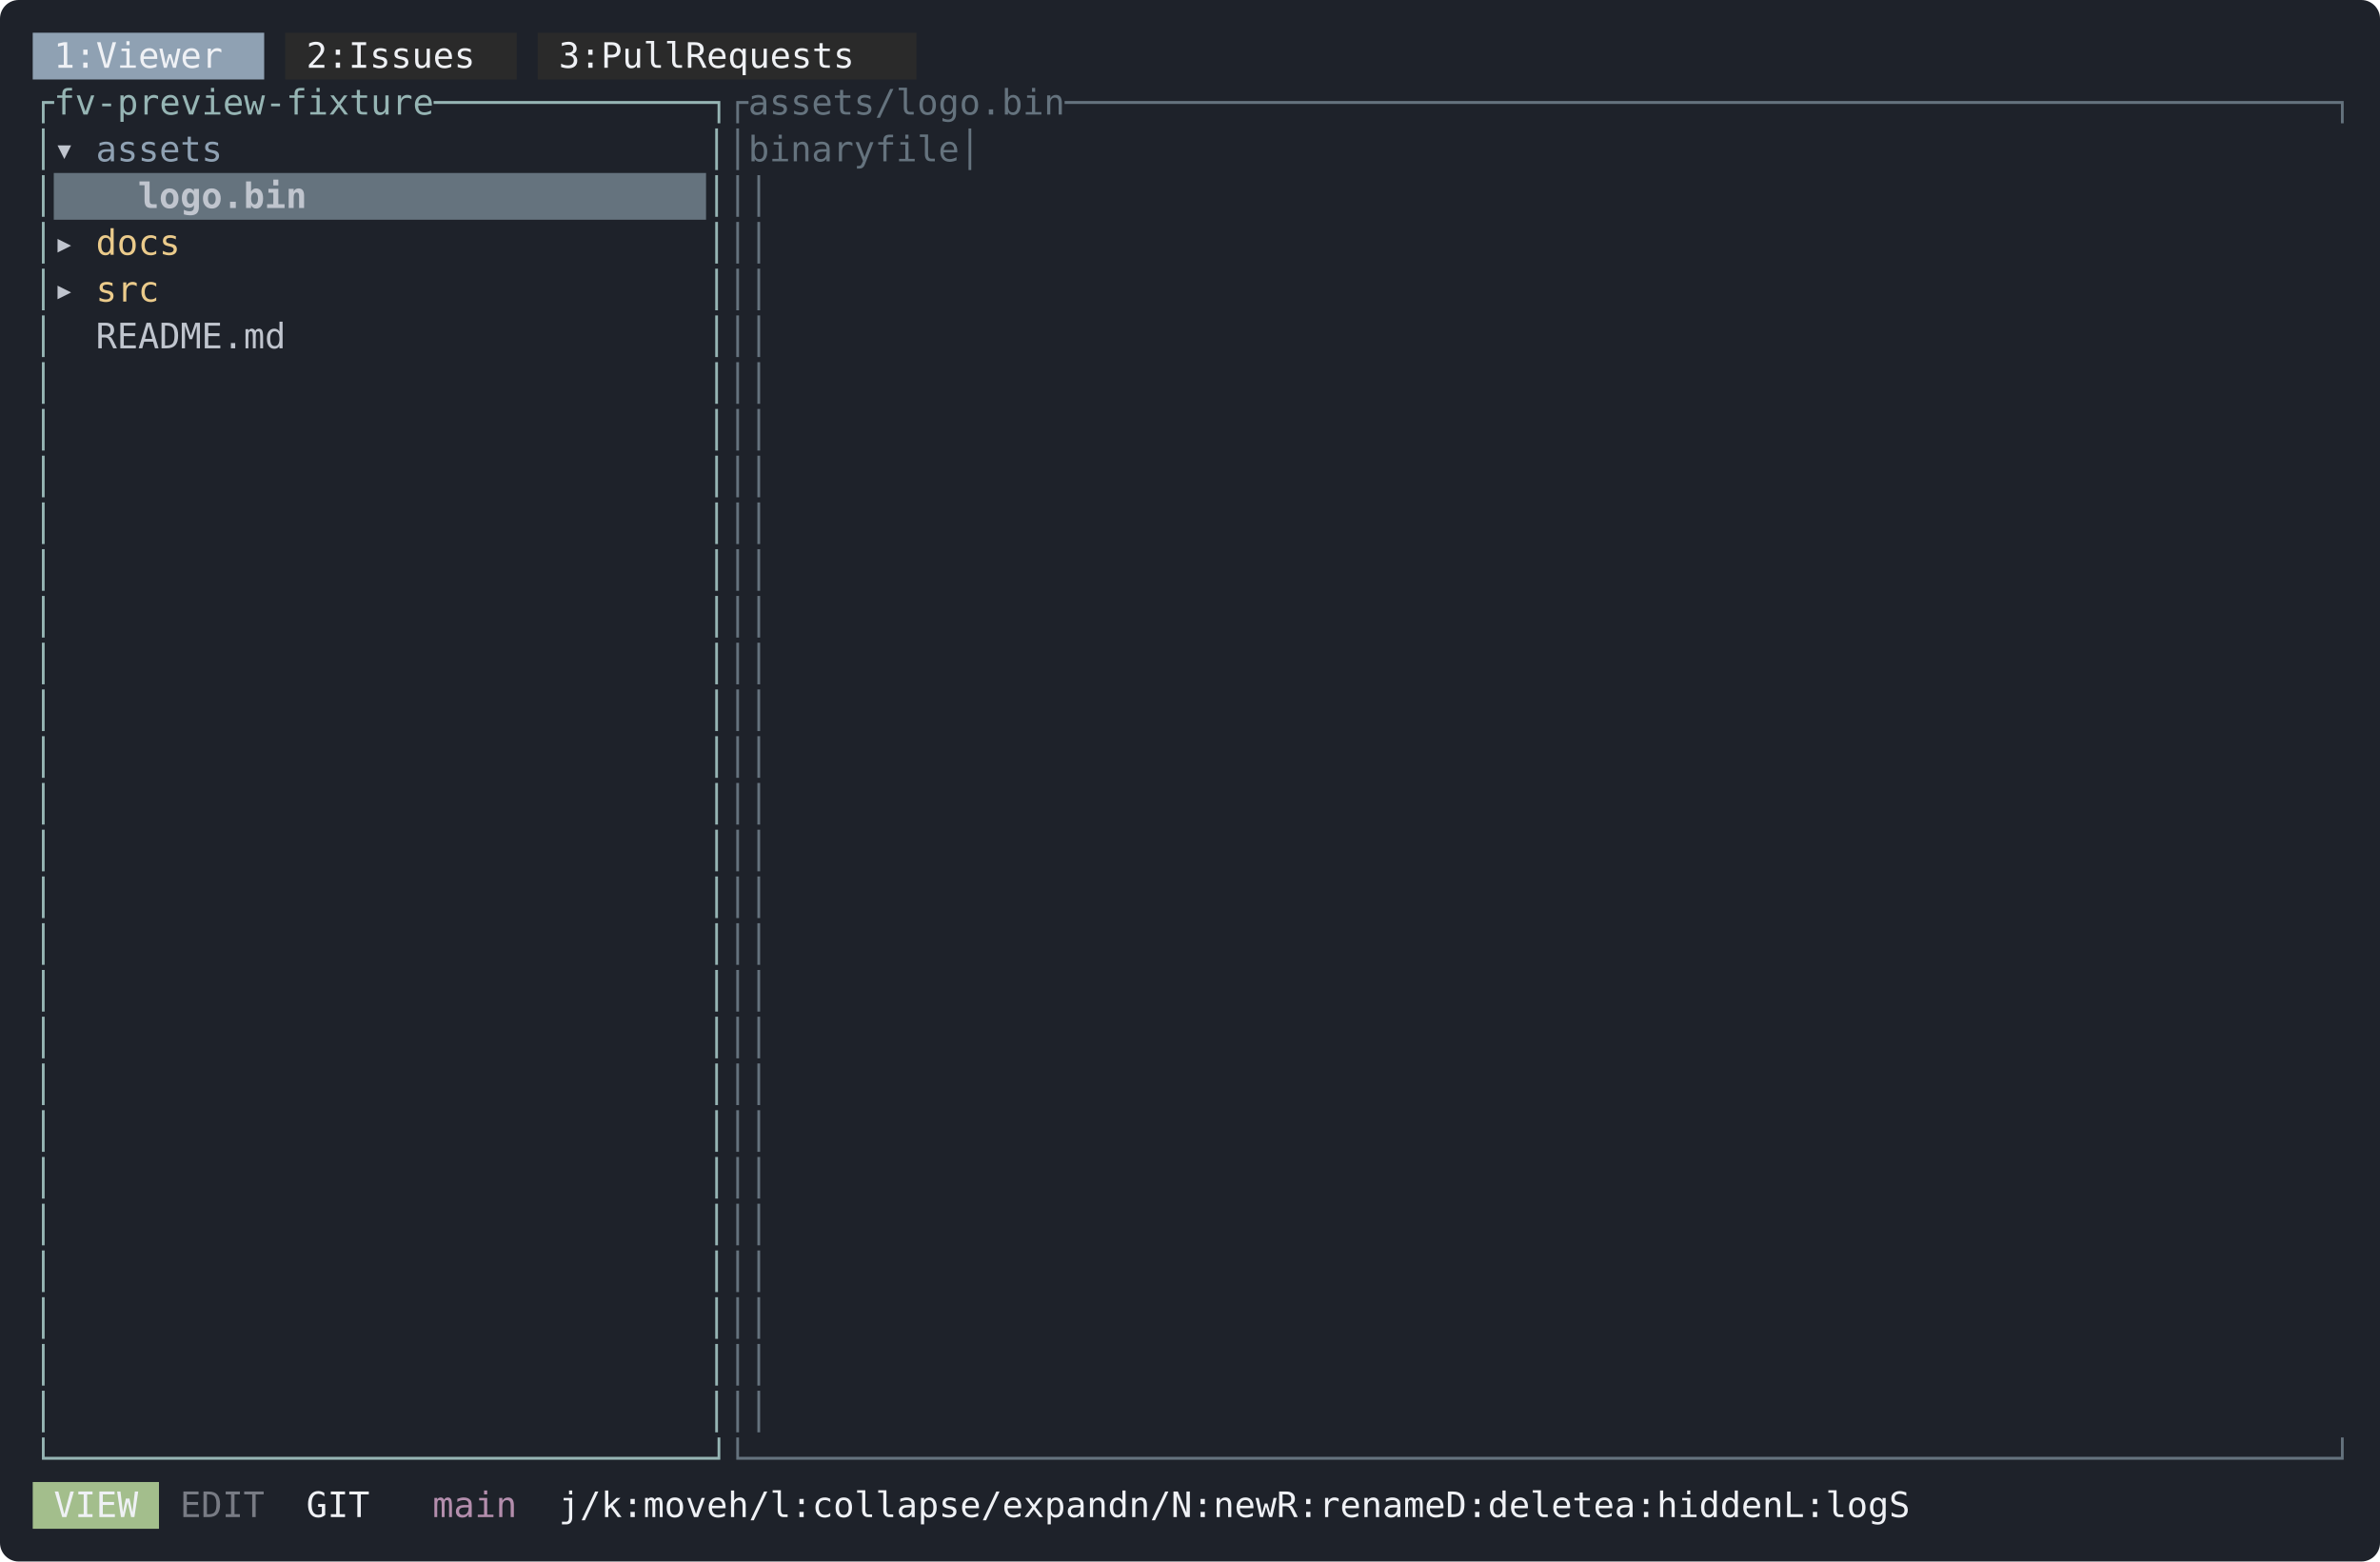
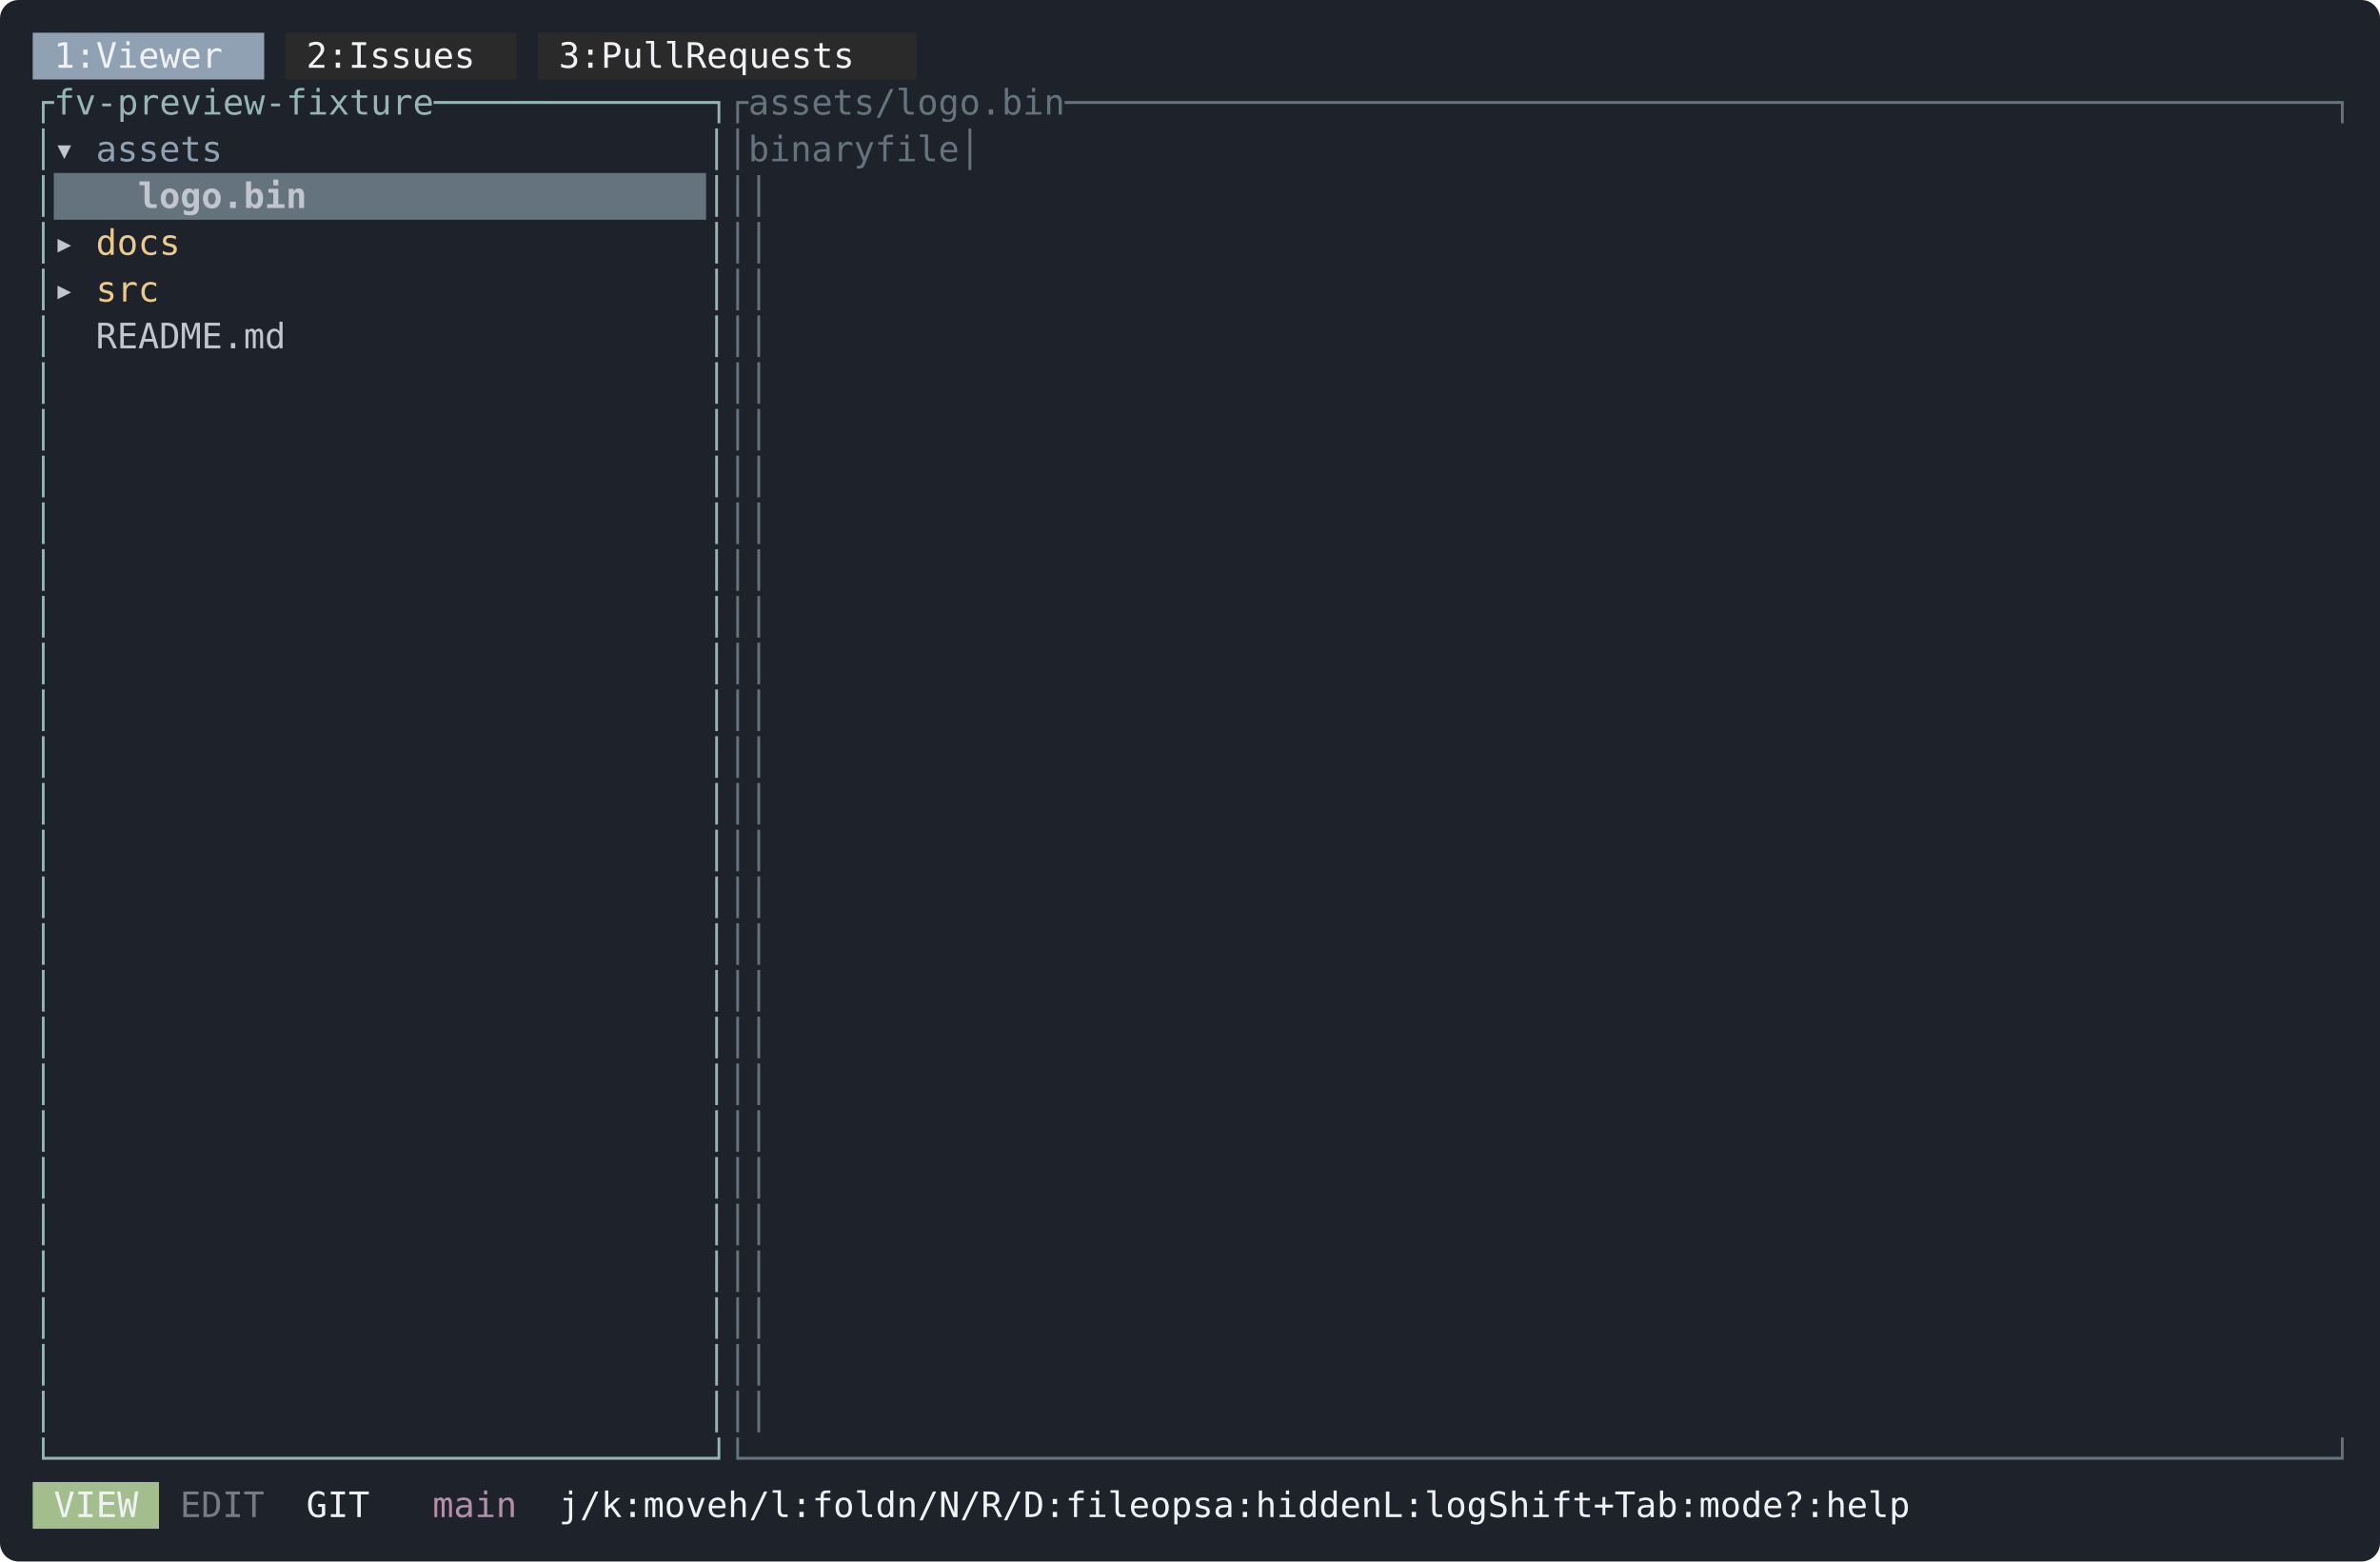
<svg xmlns="http://www.w3.org/2000/svg" width="1018" height="668" viewBox="0 0 1018 668" font-family="ui-monospace, SFMono-Regular, Menlo, Consolas, 'DejaVu Sans Mono', monospace" font-size="15">
  <rect width="1018" height="668" rx="8" fill="#1e222a" />
  <rect x="14" y="14" width="99" height="20" fill="#8fa1b3" />
  <rect x="122" y="14" width="99" height="20" fill="#2a2a2a" />
  <rect x="230" y="14" width="162" height="20" fill="#2a2a2a" />
  <text x="23 32 50 59 68 77 86 95" y="29" fill="#eff1f5">1:Viewer</text>
  <text x="131 140 158 167 176 185 194 203" y="29" fill="#eff1f5">2:Issues</text>
  <text x="239 248 266 275 284 293 311 320 329 338 347 356 365 374" y="29" fill="#eff1f5">3:PullRequests</text>
  <text x="14 23 32 41 50 59 68 77 86 95 104 113 122 131 140 149 158 167 176 185 194 203 212 221 230 239 248 257 266 275 284 293 302" y="49" fill="#96b5b4">┌fv-preview-fixture─────────────┐</text>
  <text x="311 320 329 338 347 356 365 374 383 392 401 410 419 428 437 446 455 464 473 482 491 500 509 518 527 536 545 554 563 572 581 590 599 608 617 626 635 644 653 662 671 680 689 698 707 716 725 734 743 752 761 770 779 788 797 806 815 824 833 842 851 860 869 878 887 896 905 914 923 932 941 950 959 968 977 986 995" y="49" fill="#65737e">┌assets/logo.bin────────────────────────────────────────────────────────────┐</text>
  <text x="14" y="69" fill="#96b5b4">│</text>
  <text x="23" y="69" fill="#c0c5ce">▾</text>
  <text x="41 50 59 68 77 86" y="69" fill="#8fa1b3">assets</text>
  <text x="302" y="69" fill="#96b5b4">│</text>
  <text x="311 320 329 338 347 356 365 383 392 401 410 995" y="69" fill="#65737e">│binaryfile│</text>
  <rect x="23" y="74" width="279" height="20" fill="#65737e" />
  <text x="14" y="89" fill="#96b5b4">│</text>
  <text x="59 68 77 86 95 104 113 122" y="89" fill="#c0c5ce" font-weight="bold">logo.bin</text>
  <text x="302" y="89" fill="#96b5b4">│</text>
  <text x="311 995" y="89" fill="#65737e">││</text>
  <text x="14" y="109" fill="#96b5b4">│</text>
  <text x="23" y="109" fill="#c0c5ce">▸</text>
  <text x="41 50 59 68" y="109" fill="#ebcb8b">docs</text>
  <text x="302" y="109" fill="#96b5b4">│</text>
  <text x="311 995" y="109" fill="#65737e">││</text>
  <text x="14" y="129" fill="#96b5b4">│</text>
  <text x="23" y="129" fill="#c0c5ce">▸</text>
  <text x="41 50 59" y="129" fill="#ebcb8b">src</text>
  <text x="302" y="129" fill="#96b5b4">│</text>
  <text x="311 995" y="129" fill="#65737e">││</text>
  <text x="14" y="149" fill="#96b5b4">│</text>
  <text x="41 50 59 68 77 86 95 104 113" y="149" fill="#c0c5ce">README.md</text>
  <text x="302" y="149" fill="#96b5b4">│</text>
  <text x="311 995" y="149" fill="#65737e">││</text>
  <text x="14" y="169" fill="#96b5b4">│</text>
  <text x="302" y="169" fill="#96b5b4">│</text>
  <text x="311 995" y="169" fill="#65737e">││</text>
  <text x="14" y="189" fill="#96b5b4">│</text>
  <text x="302" y="189" fill="#96b5b4">│</text>
  <text x="311 995" y="189" fill="#65737e">││</text>
  <text x="14" y="209" fill="#96b5b4">│</text>
  <text x="302" y="209" fill="#96b5b4">│</text>
  <text x="311 995" y="209" fill="#65737e">││</text>
  <text x="14" y="229" fill="#96b5b4">│</text>
  <text x="302" y="229" fill="#96b5b4">│</text>
  <text x="311 995" y="229" fill="#65737e">││</text>
  <text x="14" y="249" fill="#96b5b4">│</text>
  <text x="302" y="249" fill="#96b5b4">│</text>
  <text x="311 995" y="249" fill="#65737e">││</text>
  <text x="14" y="269" fill="#96b5b4">│</text>
  <text x="302" y="269" fill="#96b5b4">│</text>
  <text x="311 995" y="269" fill="#65737e">││</text>
  <text x="14" y="289" fill="#96b5b4">│</text>
  <text x="302" y="289" fill="#96b5b4">│</text>
  <text x="311 995" y="289" fill="#65737e">││</text>
  <text x="14" y="309" fill="#96b5b4">│</text>
  <text x="302" y="309" fill="#96b5b4">│</text>
  <text x="311 995" y="309" fill="#65737e">││</text>
  <text x="14" y="329" fill="#96b5b4">│</text>
  <text x="302" y="329" fill="#96b5b4">│</text>
  <text x="311 995" y="329" fill="#65737e">││</text>
  <text x="14" y="349" fill="#96b5b4">│</text>
  <text x="302" y="349" fill="#96b5b4">│</text>
  <text x="311 995" y="349" fill="#65737e">││</text>
  <text x="14" y="369" fill="#96b5b4">│</text>
  <text x="302" y="369" fill="#96b5b4">│</text>
  <text x="311 995" y="369" fill="#65737e">││</text>
  <text x="14" y="389" fill="#96b5b4">│</text>
  <text x="302" y="389" fill="#96b5b4">│</text>
  <text x="311 995" y="389" fill="#65737e">││</text>
  <text x="14" y="409" fill="#96b5b4">│</text>
  <text x="302" y="409" fill="#96b5b4">│</text>
  <text x="311 995" y="409" fill="#65737e">││</text>
  <text x="14" y="429" fill="#96b5b4">│</text>
  <text x="302" y="429" fill="#96b5b4">│</text>
  <text x="311 995" y="429" fill="#65737e">││</text>
  <text x="14" y="449" fill="#96b5b4">│</text>
  <text x="302" y="449" fill="#96b5b4">│</text>
  <text x="311 995" y="449" fill="#65737e">││</text>
  <text x="14" y="469" fill="#96b5b4">│</text>
  <text x="302" y="469" fill="#96b5b4">│</text>
  <text x="311 995" y="469" fill="#65737e">││</text>
  <text x="14" y="489" fill="#96b5b4">│</text>
  <text x="302" y="489" fill="#96b5b4">│</text>
  <text x="311 995" y="489" fill="#65737e">││</text>
  <text x="14" y="509" fill="#96b5b4">│</text>
  <text x="302" y="509" fill="#96b5b4">│</text>
  <text x="311 995" y="509" fill="#65737e">││</text>
  <text x="14" y="529" fill="#96b5b4">│</text>
  <text x="302" y="529" fill="#96b5b4">│</text>
  <text x="311 995" y="529" fill="#65737e">││</text>
  <text x="14" y="549" fill="#96b5b4">│</text>
  <text x="302" y="549" fill="#96b5b4">│</text>
  <text x="311 995" y="549" fill="#65737e">││</text>
  <text x="14" y="569" fill="#96b5b4">│</text>
  <text x="302" y="569" fill="#96b5b4">│</text>
  <text x="311 995" y="569" fill="#65737e">││</text>
  <text x="14" y="589" fill="#96b5b4">│</text>
  <text x="302" y="589" fill="#96b5b4">│</text>
  <text x="311 995" y="589" fill="#65737e">││</text>
  <text x="14" y="609" fill="#96b5b4">│</text>
  <text x="302" y="609" fill="#96b5b4">│</text>
  <text x="311 995" y="609" fill="#65737e">││</text>
  <text x="14 23 32 41 50 59 68 77 86 95 104 113 122 131 140 149 158 167 176 185 194 203 212 221 230 239 248 257 266 275 284 293 302" y="629" fill="#96b5b4">└───────────────────────────────┘</text>
  <text x="311 320 329 338 347 356 365 374 383 392 401 410 419 428 437 446 455 464 473 482 491 500 509 518 527 536 545 554 563 572 581 590 599 608 617 626 635 644 653 662 671 680 689 698 707 716 725 734 743 752 761 770 779 788 797 806 815 824 833 842 851 860 869 878 887 896 905 914 923 932 941 950 959 968 977 986 995" y="629" fill="#65737e">└───────────────────────────────────────────────────────────────────────────┘</text>
  <rect x="14" y="634" width="54" height="20" fill="#a3be8c" />
  <text x="23 32 41 50" y="649" fill="#eff1f5">VIEW</text>
  <text x="77 86 95 104" y="649" fill="#c0c5ce" fill-opacity="0.55">EDIT</text>
  <text x="131 140 149" y="649" fill="#eff1f5">GIT</text>
  <text x="185 194 203 212" y="649" fill="#b48ead">main</text>
-   <text x="239 248 257 266 284 293 302 311 338 347 356 365 383 392 401 410 419 428 437 446 455 464 473 482 491 500 509 536 545 554 563 581 590 599 626 635 653 662 671 680 689 698 725 734 752 761 770 779 788 797 824 833 851 860 869 878 887 896 923 932 950 959 968 995" y="649" fill="#eff1f5">j/k:moveh/l:collapse/expandn/N:newR:renameD:deletea:hiddenL:logS</text>
+   <text x="239 248 257 266 284 293 302 311 338 347 356 365 383 392 401 410 437 446 455 464 473 482 491 500 518 527 536 545 563 572 581 608 617 635 644 653 662 671 680 707 716 734 743 752 779 788 797 806 815 824 833 842 851 860 878 887 896 905 932 941 959 968 977 986" y="649" fill="#eff1f5">j/k:moveh/l:foldn/N/R/D:fileopsa:hiddenL:logShift+Tab:mode?:help</text>
</svg>
